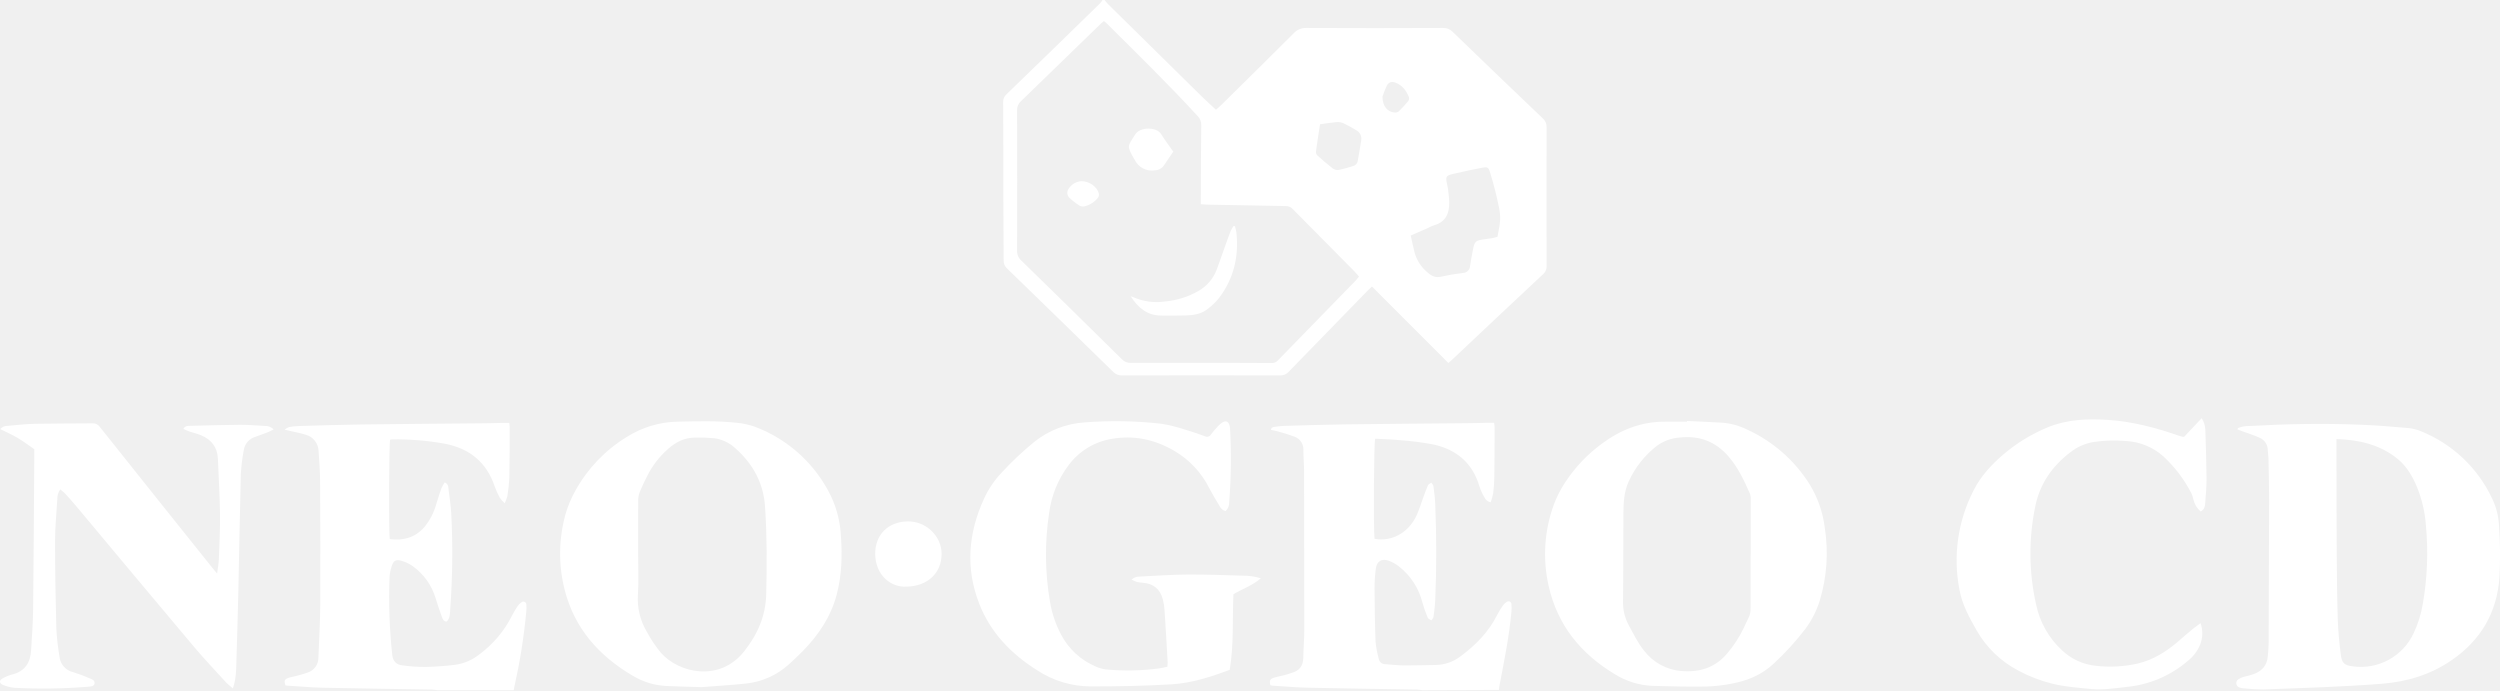
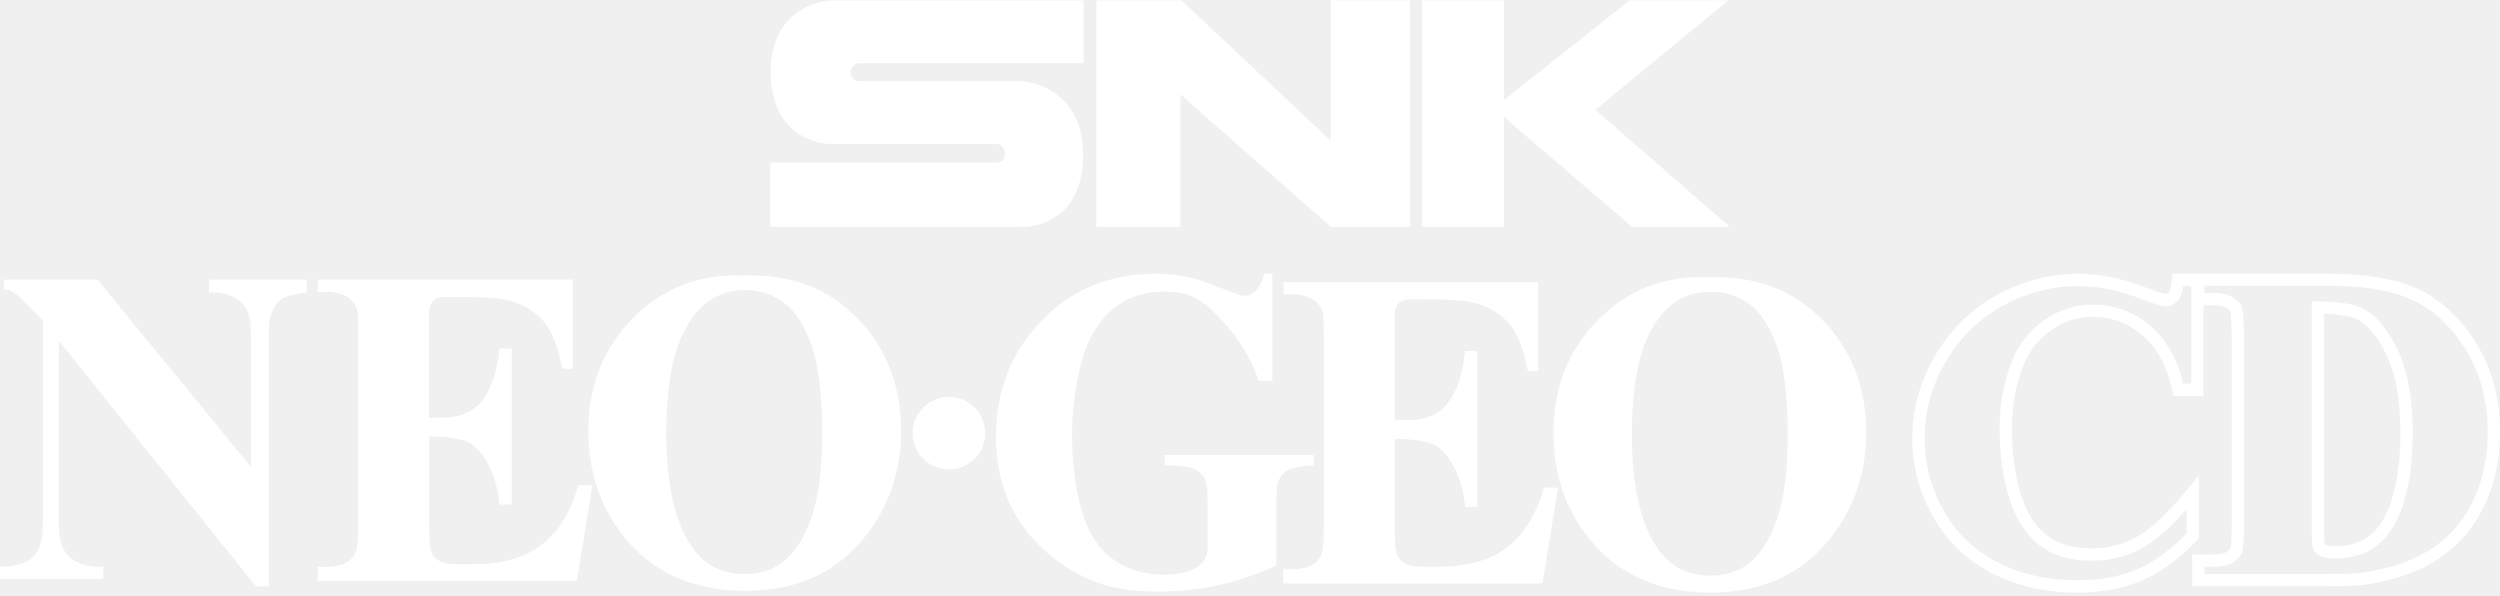
- <svg xmlns="http://www.w3.org/2000/svg" id="Warstwa_1" data-name="Warstwa 1" viewBox="0 0 1098.83 303.36">
-   <path d="M187.44,98.48c.45.55.84,1.14,1.34,1.64q20.76,20.46,41.54,40.92c1.93,1.89,3.94,3.7,6.06,5.67.85-.75,1.59-1.33,2.26-2,10.65-10.5,21.32-21,31.89-31.57a7.21,7.21,0,0,1,5.61-2.37q30,.14,60,0a5.51,5.51,0,0,1,4.24,1.66q19.75,19.1,39.64,38.05a5,5,0,0,1,1.7,4q-.07,30.36,0,60.71a4.39,4.39,0,0,1-1.34,3.61q-20.33,19-40.56,38.13c-.34.33-.72.61-1.28,1.08l-33.59-33.6c-.7.67-1.33,1.24-1.92,1.84Q285.69,244,268.39,261.86a4.74,4.74,0,0,1-3.74,1.63q-34.8-.08-69.59,0a5,5,0,0,1-3.8-1.53q-23.32-22.81-46.75-45.54a4.51,4.51,0,0,1-1.44-3.58c0-9.52-.1-19-.13-28.55,0-13.68,0-27.36-.08-41a4.19,4.19,0,0,1,1.43-3.33q20.69-20,41.29-40.14a8.1,8.1,0,0,0,.9-1.3ZM299.28,220.05c-.78-.88-1.48-1.74-2.26-2.53q-13.5-13.64-27-27.28a3.88,3.88,0,0,0-3-1.18c-11.27-.17-22.55-.4-33.82-.62-1.09,0-2.18-.12-3.46-.19,0-1.11,0-2,0-2.84,0-10.64.08-21.28.19-31.91a5.43,5.43,0,0,0-1.57-4c-13-14.16-26.75-27.53-40.34-41.09a7.13,7.13,0,0,0-.91-.67c-.46.42-.83.72-1.17,1Q168.32,125.88,150.65,143a5,5,0,0,0-1.67,4q.08,30.84,0,61.67a5.56,5.56,0,0,0,1.88,4.35Q173,234.59,195,256.34a5.16,5.16,0,0,0,4,1.64c15.44-.05,30.87,0,46.31,0q7.68,0,15.36.06a3.44,3.44,0,0,0,2.8-1q17.13-17.64,34.32-35.23C298.28,221.29,298.71,220.72,299.28,220.05ZM322,202c.59,2.61,1.06,5,1.68,7.41a17.49,17.49,0,0,0,5.8,8.9c1.78,1.54,3.54,2.39,6.08,1.73a93,93,0,0,1,9.44-1.59,3.21,3.21,0,0,0,3.08-3c.29-2.29.77-4.56,1.19-6.84.78-4.14,1.1-4.43,5.37-5,1-.13,2.06-.26,3.08-.44.85-.16,1.67-.4,2.41-.59,1.46-7.31,1.6-9,.23-14.9-.39-1.71-.72-3.44-1.17-5.14-.75-2.86-1.49-5.72-2.4-8.53-.65-2-1.16-2.24-3.23-1.83-4.23.83-8.46,1.68-12.65,2.67-3.49.81-3.65,1.19-2.95,4.59.15.71.34,1.41.42,2.12.22,1.9.5,3.81.54,5.72.11,4.9-1.45,8.77-6.69,10.23a19.12,19.12,0,0,0-2.63,1.16ZM282.14,153.1c-.65,4.2-1.27,8.06-1.79,11.93a2.13,2.13,0,0,0,.51,1.67c2.19,2,4.42,3.92,6.76,5.73a3.74,3.74,0,0,0,2.62.77,61.72,61.72,0,0,0,6.46-1.75,2.69,2.69,0,0,0,2-2.19c.54-3,1.06-6,1.52-9a4.16,4.16,0,0,0-2.09-4.49,62.43,62.43,0,0,0-5.67-3.11,6.33,6.33,0,0,0-3-.52C287.06,152.35,284.69,152.76,282.14,153.1Zm27.45-12.16c0,4.25,2.19,6.76,5.37,7a2.58,2.58,0,0,0,1.76-.49,56.31,56.31,0,0,0,4.19-4.55,2.05,2.05,0,0,0,.3-1.77c-1.18-2.79-2.88-5.18-5.85-6.3-1.73-.65-3.05-.29-3.89,1.33A40.15,40.15,0,0,0,309.59,140.94Z" transform="translate(298.06 -98.48)" fill="white" />
-   <path d="M327.12,401.84c-.78-.09-1.57-.25-2.36-.27-16-.27-32-.47-48-.82-5.2-.11-10.38-.58-15.57-.9a5.69,5.69,0,0,1-.88-.19c-.53-2.07-.17-2.81,1.77-3.38,1.46-.43,3-.69,4.43-1.06,1.08-.28,2.14-.65,3.22-1,3.36-.94,5-3.08,5.05-6.63.05-4,.43-8,.43-12q0-35-.09-70.07c0-3-.3-6.08-.3-9.11a5.93,5.93,0,0,0-3.7-5.92,72.48,72.48,0,0,0-7.74-2.44c-.9-.27-1.85-.41-2.8-.62.13-1.06.83-1.24,1.54-1.33,1.34-.17,2.7-.38,4.05-.42,9.11-.26,18.23-.57,27.34-.68,17.6-.23,35.2-.34,52.79-.51,3.12,0,6.24-.12,9.36-.18h3a15.87,15.87,0,0,1,.2,1.8c0,7.36,0,14.72-.12,22.07a63.84,63.84,0,0,1-.51,7.18,25.63,25.63,0,0,1-1.1,3.91,3.87,3.87,0,0,1-2.73-2.17,23.38,23.38,0,0,1-2.18-4.78c-3-10.25-10-16.19-20.11-18.45a126.68,126.68,0,0,0-15-1.93c-3.58-.35-7.18-.43-10.74-.63-.57,1.75-.79,39.36-.28,44a16.2,16.2,0,0,0,11.82-2.4,18.89,18.89,0,0,0,6.71-8c1.19-2.61,2-5.39,3-8.09.63-1.72,1.23-3.45,2-5.12.22-.47.95-.72,1.44-1.07.32.5.85,1,.92,1.5.34,2.62.69,5.24.79,7.87.57,14.07.61,28.15,0,42.22-.1,2.47-.43,4.94-.76,7.39-.08.55-.6,1-.92,1.54-.55-.37-1.4-.63-1.61-1.14a56.37,56.37,0,0,1-2.36-6.76,29.11,29.11,0,0,0-10.28-15.79,16.27,16.27,0,0,0-4.35-2.46c-3.21-1.22-5.39.07-5.84,3.49a63.61,63.61,0,0,0-.55,8.61c.05,7.84.14,15.68.45,23.51a42.36,42.36,0,0,0,1.42,7.5,2.78,2.78,0,0,0,2.73,2.29c2.79.19,5.58.54,8.37.56,4.63,0,9.27-.12,13.91-.2a18.38,18.38,0,0,0,10.72-3.66c6.79-5,12.59-10.85,16.38-18.5a32.39,32.39,0,0,1,2.51-4.08,5,5,0,0,1,1.56-1.45,1.28,1.28,0,0,1,2.11,1,15.55,15.55,0,0,1,0,3.34c-1,10.93-3.2,21.66-5.25,32.42-.12.62-.17,1.26-.25,1.89Z" transform="translate(298.06 -98.48)" fill="white" />
-   <path d="M-105.84,401.84c-.78-.09-1.57-.25-2.35-.27-16-.27-32-.47-48-.81-5.2-.12-10.38-.59-15.57-.9a7.23,7.23,0,0,1-.88-.17c-.58-2.07-.42-2.58,1.25-3.21,1-.39,2.17-.53,3.24-.83,1.77-.49,3.58-.9,5.29-1.55a6.8,6.8,0,0,0,4.75-6.55c.28-7.75.77-15.5.81-23.25.1-18,0-36-.07-54,0-4.55-.38-9.11-.67-13.65a7.6,7.6,0,0,0-5.59-7.07c-1.95-.67-4-1-6-1.49-.92-.22-1.84-.42-3.37-.76a8.78,8.78,0,0,1,2-1.14,27.43,27.43,0,0,1,4.05-.45c9.19-.26,18.38-.57,27.58-.69,17.59-.23,35.19-.34,52.79-.51,3.12,0,6.23-.12,9.35-.18h3c.08.75.19,1.29.19,1.82,0,7.44,0,14.88-.15,22.32a67.1,67.1,0,0,1-.87,8.09,16.93,16.93,0,0,1-1.17,3.08,14.08,14.08,0,0,1-2.11-2.33,33.12,33.12,0,0,1-2.26-5c-3.56-10.67-11.07-16.75-21.93-18.83a119.11,119.11,0,0,0-23.4-1.9,2.88,2.88,0,0,0-.66.15c-.49,1.73-.64,40.4-.16,43.67,5.87.75,11-.56,15.11-5.15A27.35,27.35,0,0,0-106.29,320c.71-2.29,1.4-4.58,2.21-6.83a18.15,18.15,0,0,1,1.47-2.64,2.4,2.4,0,0,1,1.62,2.4c.47,3.81,1.07,7.61,1.28,11.43a337.66,337.66,0,0,1-.45,41.72c-.13,1.94,0,4-1.52,5.59-1.48,0-1.8-1.14-2.14-2-1-2.69-1.9-5.43-2.74-8.17a26.81,26.81,0,0,0-10.12-14.2,16.22,16.22,0,0,0-5.16-2.4c-2.25-.62-3.29.07-4,2.3a18.5,18.5,0,0,0-1,4.91,234.64,234.64,0,0,0,1.19,34.25c.3,2.66,1.73,4.2,4.16,4.53a72.34,72.34,0,0,0,10.49.73,126.71,126.71,0,0,0,12.91-.93,21.87,21.87,0,0,0,10.88-4.71A47.55,47.55,0,0,0-73.09,369.2a41,41,0,0,1,2.56-4.33,6,6,0,0,1,1.69-1.67,1.3,1.3,0,0,1,2.13,1,17,17,0,0,1-.05,3.34A261.32,261.32,0,0,1-72,400.43c-.1.46-.16.94-.24,1.41Z" transform="translate(298.06 -98.48)" fill="white" />
-   <path d="M685.6,286.62a12.72,12.72,0,0,1,5.07-.9c16.38-.93,32.77-1.22,49.16-.55,6.95.28,13.89.85,20.81,1.47a19.14,19.14,0,0,1,5.76,1.54,58.77,58.77,0,0,1,30.91,29.41,30.4,30.4,0,0,1,3,11.53,188.16,188.16,0,0,1,.24,22.78c-1,15.81-8.25,28-21.18,36.86C770.22,395,760,398.11,749,399c-17.39,1.38-34.82,1.86-52.24,2.52a86.54,86.54,0,0,1-9.08-.53,4.41,4.41,0,0,1-1.39-.33,2,2,0,0,1-.52-3.61,6.7,6.7,0,0,1,2.16-1c1.67-.51,3.44-.79,5-1.45,3.26-1.33,5.39-3.68,5.74-7.33.19-2,.4-4,.41-6q.14-31.44.21-62.87c0-6-.15-12-.28-18,0-1.35-.27-2.7-.31-4.06a5.86,5.86,0,0,0-3.64-5.48c-2.38-1.1-4.91-1.86-7.38-2.77-.77-.28-1.54-.58-2.31-.87Zm43.3,4.84c0,1.25,0,2.2,0,3.15,0,15.67,0,31.34.11,47,.06,9.75.15,19.51.46,29.25.17,5.18.69,10.37,1.34,15.51.47,3.67,1.66,4.54,5.33,5a25.56,25.56,0,0,0,26.7-14.66,48.57,48.57,0,0,0,4-12.77A130.27,130.27,0,0,0,768.17,329a55.43,55.43,0,0,0-3.81-16.28c-2-4.77-4.52-9.23-8.58-12.54C748.06,293.92,738.94,291.78,728.9,291.46Z" transform="translate(298.06 -98.48)" fill="white" />
-   <path d="M10.31,400.5C4.61,400.33-.18,400.23-5,400a31.61,31.61,0,0,1-14.8-4.42c-14.93-8.74-25.79-20.85-30.11-38a64.6,64.6,0,0,1,.38-33,48.73,48.73,0,0,1,4.44-10.57,63.74,63.74,0,0,1,22.49-23.46A43.2,43.2,0,0,1-.15,283.81c8.64-.17,17.28-.45,25.88.49a32.19,32.19,0,0,1,8.37,1.89A61,61,0,0,1,67.21,316.6,46.5,46.5,0,0,1,71.54,334c.64,8.64.4,17.26-1.81,25.71-2.56,9.79-8,17.88-15,25-2,2-4,3.93-6.07,5.79a33.37,33.37,0,0,1-19,8.44C23,399.66,16.2,400,10.31,400.5Zm-27.89-58.41c0,5.91.29,11.85-.09,17.74a28,28,0,0,0,3.85,16.22,56.72,56.72,0,0,0,6.24,9.34c7.92,9,25.88,13,36.63-.66,5.82-7.36,9.42-15.42,9.66-25,.34-12.87.35-25.73-.51-38.59-.7-10.37-5.31-18.77-13-25.58a16.86,16.86,0,0,0-9.39-4.47,72.55,72.55,0,0,0-8.6-.27c-4.53.07-8.31,2-11.66,5A39.08,39.08,0,0,0-13.6,307.7c-1.12,2.21-2.2,4.44-3.14,6.73a10.18,10.18,0,0,0-.81,3.67C-17.62,326.09-17.58,334.09-17.58,342.09Z" transform="translate(298.06 -98.48)" fill="white" />
-   <path d="M443.44,283.51c5.19.25,10.38.45,15.57.76a30.32,30.32,0,0,1,11,3.09,63.69,63.69,0,0,1,27.36,24.05A47.67,47.67,0,0,1,504,330.53a71.75,71.75,0,0,1-2.18,31.8,41.34,41.34,0,0,1-6.36,12.56,120.59,120.59,0,0,1-13.88,15.23c-5.13,4.86-11.33,7.44-18.08,8.76a67.16,67.16,0,0,1-11.89,1.36c-7.75.12-15.51-.08-23.26-.3a34,34,0,0,1-16.57-5.08c-15-9-25.33-21.61-29.19-38.95a63.3,63.3,0,0,1,2.32-35.66,47.82,47.82,0,0,1,5-9.79,65.79,65.79,0,0,1,16.29-17.11c8.14-6,17.14-9.54,27.37-9.52h9.84Zm28,58.73q0-12,0-24a6.7,6.7,0,0,0-.27-2.59c-2.57-5.86-5.26-11.64-9.51-16.56-5.68-6.57-12.79-9.24-21.38-8.31A19.32,19.32,0,0,0,430,294.58a41.56,41.56,0,0,0-12.18,15.49c-2.07,4.49-2.31,9.28-2.34,14.07-.09,12.71,0,25.42-.17,38.13a21.41,21.41,0,0,0,2.6,11.19c2.1,3.78,3.94,7.68,6.69,11.05a22.88,22.88,0,0,0,16.59,8.92c7.9.6,14.67-1.52,19.92-7.75a52.08,52.08,0,0,0,7.07-10.8c.77-1.57,1.46-3.2,2.26-4.76a8.47,8.47,0,0,0,.93-4.14C471.38,358.07,471.4,350.15,471.4,342.24Z" transform="translate(298.06 -98.48)" fill="white" />
-   <path d="M240.62,323.13a4.09,4.09,0,0,1-2.68-2.3c-1.54-2.52-3.07-5.06-4.43-7.68A39.63,39.63,0,0,0,218,296.59c-8.54-4.95-17.65-6.93-27.44-5.21a29.58,29.58,0,0,0-18.82,11.4,44.38,44.38,0,0,0-8.69,21.3,121.59,121.59,0,0,0,.4,38.92,47.82,47.82,0,0,0,4.79,14.26,30.76,30.76,0,0,0,15.36,14.21,15.52,15.52,0,0,0,4.36,1.24,102.69,102.69,0,0,0,23.44-.45c1.18-.14,2.34-.47,3.66-.74a15.65,15.65,0,0,0,.11-1.89c-.43-7.58-.86-15.17-1.36-22.75a25.22,25.22,0,0,0-.77-5c-1.24-4.58-4.2-6.92-8.92-7.28a14.41,14.41,0,0,1-2.61-.38,16.29,16.29,0,0,1-2.21-1,5.11,5.11,0,0,1,3.61-1.32c6.87-.33,13.73-.84,20.6-.89,8.15-.05,16.31.23,24.46.49a25.93,25.93,0,0,1,8.15,1.15c-3.74,3.24-8.13,4.66-12.05,7-.5,11.06.24,22.2-1.64,33.26-8.34,3.07-16.67,5.82-25.54,6.35-11.9.72-23.81.93-35.73.92a43,43,0,0,1-23.29-7.05c-11.46-7.2-20.56-16.56-25.54-29.34-6.08-15.62-4.81-31,2.11-46.09a42,42,0,0,1,7.74-11.48,138.37,138.37,0,0,1,14.5-13.63,39.28,39.28,0,0,1,22-8.45,178.87,178.87,0,0,1,33.53.56,66.75,66.75,0,0,1,10.67,2.63c2.92.83,5.78,1.86,8.63,2.89a2,2,0,0,0,2.67-.77,46.82,46.82,0,0,1,3.11-3.65,9.31,9.31,0,0,1,2-1.68c1.41-.85,2.42-.45,3,1.11a5.72,5.72,0,0,1,.3,1.64,244.37,244.37,0,0,1-.38,32.36A5,5,0,0,1,240.62,323.13Z" transform="translate(298.06 -98.48)" fill="white" />
-   <path d="M-195.7,401.05c-1.32-1.16-2.28-1.85-3.06-2.7-4.74-5.2-9.6-10.31-14.13-15.69q-26-30.93-51.92-62c-1.54-1.84-3.15-3.62-4.78-5.38a20.66,20.66,0,0,0-2-1.69,7.09,7.09,0,0,0-1.27,4.26c-.37,6.14-1,12.29-1,18.44,0,12.79.22,25.59.56,38.38a103.32,103.32,0,0,0,1.38,12.37,7.81,7.81,0,0,0,6.1,6.91,62.7,62.7,0,0,1,7.18,2.68c1,.41,2.35.88,2.14,2.23s-1.66,1.37-2.73,1.45a239.41,239.41,0,0,1-32.36.48,17.4,17.4,0,0,1-5.09-1.24c-1.79-.7-1.85-2-.19-2.91a17.57,17.57,0,0,1,4.2-1.71c5.6-1.39,8-5.25,8.28-10.66.36-6,.82-12,.89-18,.25-22.47.35-44.95.51-67.42,0-1,0-1.91,0-2.92-2.45-1.69-4.74-3.45-7.21-4.91s-5-2.58-7.73-3.93a3.86,3.86,0,0,1,3.16-1.43c4.06-.36,8.12-.83,12.19-.91,8.4-.17,16.8-.1,25.2-.2a3.61,3.61,0,0,1,3.2,1.58q24.67,31,49.41,61.87c.58.73,1.18,1.44,2.14,2.6.31-2.51.7-4.44.77-6.39.24-6.63.59-13.27.5-19.9-.1-8.07-.62-16.13-.93-24.2-.2-5-2.8-8.38-7.32-10.29-1.68-.71-3.5-1.1-5.24-1.69-.86-.3-1.67-.72-2.6-1.12.75-1.41,1.86-1.34,2.84-1.36,7.36-.18,14.71-.41,22.06-.46,3.6,0,7.19.28,10.78.5a5.33,5.33,0,0,1,4,1.51c-1,.48-1.68.92-2.46,1.22-1.78.69-3.58,1.37-5.4,2a7.22,7.22,0,0,0-5.29,5.94,80.58,80.58,0,0,0-1.29,10.69c-.45,17.19-.71,34.38-1.09,51.57-.26,11.27-.61,22.54-.95,33.81a42.06,42.06,0,0,1-.49,5A34.35,34.35,0,0,1-195.7,401.05Z" transform="translate(298.06 -98.48)" fill="white" />
-   <path d="M669.16,372.39a13.45,13.45,0,0,1-.2,9.46,18.06,18.06,0,0,1-5.66,7.33A48.28,48.28,0,0,1,637,400.37c-2.7.28-5.39.7-8.1.89a44.76,44.76,0,0,1-7.41.1c-5.88-.6-11.79-.94-17.56-2.4A63.47,63.47,0,0,1,589,393.2a45.33,45.33,0,0,1-18.23-17.57c-3.21-5.64-6.37-11.36-7.56-17.79a67.27,67.27,0,0,1,6.28-44c3.09-6.06,7.64-11,12.77-15.43A72.48,72.48,0,0,1,602,286.29c8.49-3.49,17.4-3.83,26.41-3.25,10.54.67,20.64,3.31,30.56,6.74.76.26,1.53.48,2.29.7a2.7,2.7,0,0,0,.67,0l7.71-8.18a10.05,10.05,0,0,1,1.61,4.85c.23,7.27.48,14.53.54,21.8,0,3.51-.33,7-.58,10.53-.1,1.42-.28,2.89-2,3.82A9.73,9.73,0,0,1,666,318a11.38,11.38,0,0,0-.78-2.5,58.09,58.09,0,0,0-12.35-16.38,26.73,26.73,0,0,0-16.53-6.8,61,61,0,0,0-14.1.42A22.51,22.51,0,0,0,612,297.2c-8.06,6.14-13.54,14-15.52,24a102,102,0,0,0,.41,43.07,37.92,37.92,0,0,0,11.27,19.95,25.41,25.41,0,0,0,15,6.91,55.28,55.28,0,0,0,18.36-1c6.78-1.6,12.5-5.18,17.73-9.66,2.3-2,4.6-4,6.93-5.91C667,373.93,667.91,373.31,669.16,372.39Z" transform="translate(298.06 -98.48)" fill="white" />
-   <path d="M100.37,356.32c-6.93.44-13.67-5.13-13.75-14.33-.07-8.44,5.67-14.22,14.3-14.34,8-.11,14.83,6.4,14.89,14.18C115.88,350.31,109.61,356.2,100.37,356.32Z" transform="translate(298.06 -98.48)" fill="white" />
-   <path d="M198.94,228.73a7.84,7.84,0,0,1,1.1.35,25.26,25.26,0,0,0,14.05,1.9,36,36,0,0,0,14.71-4.67,18.22,18.22,0,0,0,7.92-9.3c1.23-3.29,2.35-6.62,3.54-9.92.86-2.41,1.72-4.82,2.65-7.19a14.2,14.2,0,0,1,1.25-2.12l.57.12a21.43,21.43,0,0,1,.64,2.69c1.16,10.61-1.15,20.34-7.64,28.9a28.68,28.68,0,0,1-5,4.8c-2.66,2.13-5.93,2.72-9.24,2.83-3.75.13-7.5.08-11.26.06C206.12,237.14,202.07,233.65,198.94,228.73Z" transform="translate(298.06 -98.48)" fill="white" />
-   <path d="M217.63,165.14c-1.53,2.25-2.89,4.22-4.22,6.2a4.82,4.82,0,0,1-3.83,2,8.36,8.36,0,0,1-8.92-4.65c-.08-.14-.18-.26-.26-.4-3.31-5.85-2.85-5.37.46-10.68,2.15-3.46,9.36-3.39,11.36-.29C213.9,160,215.75,162.47,217.63,165.14Z" transform="translate(298.06 -98.48)" fill="white" />
-   <path d="M177.22,178.11c3.69,0,7,2.6,7.7,5.44a2.36,2.36,0,0,1-.33,1.77,10.76,10.76,0,0,1-6.16,3.89,2.9,2.9,0,0,1-2.05-.38,27.45,27.45,0,0,1-4.32-3.33c-1.37-1.38-1.31-3-.08-4.55A7.2,7.2,0,0,1,177.22,178.11Z" transform="translate(298.06 -98.48)" fill="white" />
+ <svg xmlns="http://www.w3.org/2000/svg" clip-rule="evenodd" fill-rule="evenodd" stroke-linejoin="round" stroke-miterlimit="2" viewBox="0 0 600 143">
+   <g fill="#fff">
+     <g fill-rule="nonzero">
+       <path d="m263.12.086h20.423l35.848 33.694v-33.711h19.011v54.373h-19.011s-36.169-31.824-36.095-31.824v31.824h-20.176v-54.356z" />
+       <path d="m341.299.069h19.636v23.952c2.641-2.109 30.199-23.952 30.199-23.952h23.64l-31.857 26.283 32.207 28.09h-23.432l-30.757-26.375v26.375h-19.636v-54.373z" />
+       <path d="m206.4 15.164h53.657v-15.059h-60.526c-2.118 0-14.554 1.769-14.554 17.177 0 15.168 11.115 17.277 14.554 17.277h39.718c2.421 0 2.724 4.457 0 4.457h-54.373v15.426h60.628c2.43 0 14.452-1.082 14.452-17.417 0-16.736-14.746-17.543-14.746-17.543h-38.911c-2.935 0-2.825-4.318.101-4.318" />
+       <path d="m279.517 111.7h1.773c1.654 0 4.487.341 5.653 1.025 1.168.679 1.936 1.44 2.307 2.283.372.844.56 2.702.56 5.573v11.27c0 3.401-3.593 5.133-5.326 5.509-1.737.376-3.426.564-5.074.564-4.745 0-8.839-1.234-12.293-3.704-3.449-2.473-5.948-6.336-7.499-11.605-1.548-5.262-2.319-11.38-2.319-18.367 0-5.764.708-11.386 2.123-16.863 1.417-5.479 3.828-9.747 7.231-12.811 3.404-3.06 7.67-4.591 12.793-4.591 5.363 0 8.498 1.357 12.446 5.459 4.035 4.192 7.907 8.955 10.167 15.949h3.3v-25.677h-1.877c-.677 2.056-1.417 3.452-2.225 4.19-.811.74-1.689 1.108-2.631 1.108-.607 0-2.575-.668-5.893-2.005-3.321-1.338-5.724-2.151-7.207-2.437-2.731-.569-4.853-.857-8.255-.857-10.989 0-20.115 3.777-27.364 11.331-7.25 7.56-10.874 16.813-10.874 27.767 0 6.122 1.178 11.653 3.539 16.594 1.855 3.83 4.427 7.273 7.712 10.338 3.288 3.06 7.085 5.532 11.379 7.413 4.3 1.877 9.705 2.817 16.211 2.817 5.093 0 10.003-.526 14.742-1.578 4.74-1.055 9.296-2.617 13.689-4.685v-15.144c0-2.655.149-4.324.452-5.004.538-1.293 1.303-2.214 2.298-2.772.992-.559 3.7-.923 6.225-1.105v-2.479h-35.777v2.479z" />
+       <path d="m361.757 131.316c-4.078 3.123-9.503 4.683-16.271 4.683h-3.859c-2.067 0-3.56-.282-4.488-.851-.924-.569-1.559-1.296-1.896-2.184-.338-.887-.508-3.318-.508-7.292v-20.341c3.476 0 7.547.453 9.375 1.362 1.824.905 3.428 2.675 4.804 5.307 1.383 2.631 2.287 5.537 2.716 9.661h2.934v-37.434h-2.934c-.573 5.624-1.897 9.4-3.977 12.281-2.076 2.882-5.427 4.323-10.046 4.323h-2.873v-25.111c-.024-4.364 3.866-3.858 3.866-3.858h4.546c5.498 0 9.242.321 11.24.962 3.425 1.064 6.074 2.736 7.95 5.008 1.875 2.276 3.326 6.022 4.363 11.245h2.459v-21.382h-61.162v2.929h1.929c2.349 0 4.203.497 5.554 1.489.962.675 1.623 1.636 1.977 2.878.179.743.269 2.75.269 6.016v45.238c0 3.621-.195 5.858-.589 6.714-.498 1.205-1.211 2.058-2.136 2.555-1.284.747-2.975 1.118-5.075 1.118h-1.929v3.403h62.198l3.737-23.003h-3.414c-1.781 6.403-4.712 11.166-8.791 14.286" />
+       <path d="m409.883 66.559c-10.424-.43-19.208 2.968-26.342 10.198-7.145 7.225-10.709 16.259-10.709 27.091 0 9.649 2.743 17.989 8.236 25.019 6.945 8.894 16.777 13.347 29.497 13.347 12.677 0 22.497-4.664 29.448-13.993 5.245-7.024 7.871-15.169 7.871-24.428 0-10.832-3.52-19.854-10.552-27.066-7.036-7.213-16.179-10.6-27.437-10.168m16.624 57.897c-1.7 5.038-4.081 8.706-7.139 10.996-2.397 1.795-5.386 2.69-8.967 2.69-5.317 0-9.449-2.081-12.41-6.238-4.237-5.952-6.359-15.145-6.359-27.59 0-10.472 1.371-18.501 4.116-24.094 3.37-6.81 8.285-10.216 14.749-10.216 3.509 0 6.609.988 9.302 2.96 2.693 1.971 4.907 5.351 6.646 10.136 1.737 4.789 2.606 12.001 2.606 21.651 0 8.102-.85 14.675-2.555 19.713" />
+       <path d="m178.94 141.794c12.677 0 22.497-4.665 29.448-13.993 5.245-7.03 7.871-15.169 7.871-24.429 0-10.831-3.52-19.853-10.551-27.066-7.036-7.213-16.18-10.6-27.438-10.167-10.423-.43-19.207 2.967-26.341 10.198-7.146 7.225-10.71 16.259-10.71 27.09 0 9.65 2.744 17.989 8.237 25.019 6.944 8.895 16.777 13.348 29.496 13.348m-14.925-61.954c3.37-6.811 8.285-10.217 14.749-10.217 3.509 0 6.609.986 9.302 2.959 2.693 1.972 4.907 5.352 6.646 10.137 1.737 4.788 2.606 12 2.606 21.644 0 8.102-.85 14.675-2.555 19.713-1.7 5.039-4.081 8.705-7.139 11.002-2.397 1.793-5.386 2.689-8.967 2.689-5.317 0-9.449-2.08-12.41-6.238-4.237-5.951-6.359-15.144-6.359-27.59 0-10.472 1.371-18.501 4.116-24.093" />
+       <path d="m142.206 116.452h-3.414c-1.781 6.402-4.713 11.166-8.791 14.285-4.078 3.123-9.503 4.683-16.265 4.683h-3.859c-2.066 0-3.558-.284-4.487-.851-.925-.568-1.559-1.296-1.897-2.184s-.508-3.318-.508-7.292v-20.341c3.475 0 7.547.452 9.375 1.362 1.826.904 3.429 2.675 4.806 5.306 1.381 2.632 2.286 5.537 2.716 9.662h2.934v-37.434h-2.934c-.575 5.622-1.9 9.399-3.978 12.281-2.075 2.882-5.427 4.322-10.046 4.322h-2.875v-25.111c-.024-4.365 3.869-3.858 3.869-3.858h4.542c5.5 0 9.248.32 11.246.961 3.427 1.064 6.077 2.736 7.95 5.008 1.874 2.275 3.328 6.024 4.363 11.246h2.459v-21.401h-61.162v2.948h1.927c2.351 0 4.203.497 5.557 1.489.961.674 1.62 1.635 1.974 2.877.18.744.27 2.75.27 6.016v45.238c0 3.62-.195 5.858-.588 6.707-.498 1.206-1.213 2.061-2.135 2.556-1.284.747-2.975 1.118-5.078 1.118h-1.927v3.404h62.197l3.74-23.003z" />
+       <path d="m24.816 136.006h-1.651c-2.368 0-4.472-.726-6.311-2.18-1.836-1.455-2.755-4.256-2.755-8.407v-43.691l47.328 59 3.068.003v-60.175c0-3.421.284-4.414.849-5.822.564-1.408 1.354-2.424 2.362-3.048 1.009-.623 2.989-1.13 5.932-1.523v-3.062h-23.478v3.062c3.871-.071 6.634.926 8.273 2.994 1.2 1.532 1.8 3.051 1.8 7.401v31.514l-36.844-44.971h-22.418v2.43c2.131.071 2.206.785 3.341 1.387l6.006 6.044-.009 48.454c0 3.832-.756 6.543-2.268 8.139-1.512 1.597-4.194 2.412-8.041 2.448v2.929h24.806v-2.929z" />
+       <path d="m236.455 103.963c0 4.808-3.898 8.703-8.703 8.703-4.809 0-8.704-3.898-8.704-8.703 0-4.809 3.898-8.704 8.704-8.704 4.808 0 8.703 3.898 8.703 8.704z" />
+     </g>
+     <path d="m594.958 83.534c-3.404-5.976-8.453-11.401-15.016-14.341-5.272-2.356-12.223-3.473-20.662-3.473l-30.444-.007h-7.42l-.347 2.541c-.2 1.434-.575 1.904-.684 2.015-.246.244-.431.299-.658.305-.166-.021-1.19-.183-4.785-1.584-5.6-2.176-11.016-3.277-16.104-3.277-6.918 0-13.538 1.732-19.679 5.151-6.167 3.433-11.131 8.325-14.752 14.537-3.62 6.202-5.457 12.87-5.457 19.808 0 6.592 1.661 12.891 4.934 18.722 3.306 5.895 8.073 10.478 14.16 13.622 5.99 3.094 12.904 4.661 20.544 4.661 5.855 0 11.081-.978 15.535-2.911 4.438-1.925 8.738-5.045 12.782-9.272l.815-.854v-14.945l-5.171 6.017c-3.654 4.249-7.117 7.252-10.3 8.928-3.084 1.627-6.542 2.449-10.277 2.449-4.472 0-8.113-1.072-10.811-3.184-2.75-2.148-4.82-5.448-6.158-9.801-1.429-4.655-2.153-9.919-2.153-15.644 0-5.722.975-10.969 2.903-15.602 1.416-3.419 3.595-6.106 6.655-8.22 3.038-2.094 6.278-3.114 9.908-3.114 4.374 0 8.183 1.38 11.65 4.226 3.447 2.826 5.853 7.027 7.153 12.482l.537 2.261h7.18v-21.747h2.468c1.676 0 2.557.31 3.001.573.741.438.935.77.979.872.054.179.328 2.867.328 6.997v44.477c0 3.704-.172 4.896-.241 5.221-.209.427-.562.813-1.077 1.12-.325.196-1.146.521-2.99.521h-5.177v7.636h33.153c4.576 0 7.888-.216 10.124-.652 4.805-.909 8.973-2.227 12.366-3.92 3.469-1.726 6.574-4.053 9.228-6.908 2.668-2.874 4.862-6.533 6.516-10.876 1.651-4.319 2.486-9.768 2.486-14.859 0-7.365-1.695-14.075-5.042-19.951zm-69.064 8.553h-1.911c-1.46-6.122-4.177-10.815-8.15-14.075-3.977-3.262-8.483-4.894-13.517-4.894-4.207 0-8.067 1.211-11.577 3.634-3.513 2.425-6.078 5.596-7.703 9.514-2.086 5.014-3.13 10.59-3.13 16.731 0 6.043.761 11.545 2.286 16.509 1.522 4.962 3.908 8.714 7.156 11.255 3.247 2.541 7.455 3.807 12.624 3.807 4.238 0 8.119-.927 11.649-2.787 3.53-1.861 7.246-5.063 11.159-9.614v5.829c-3.785 3.957-7.727 6.826-11.828 8.609-4.098 1.776-8.886 2.667-14.364 2.667-7.204 0-13.602-1.445-19.194-4.332-5.593-2.889-9.908-7.038-12.945-12.451-3.038-5.411-4.555-11.17-4.555-17.28 0-6.441 1.682-12.55 5.052-18.328 3.37-5.775 7.916-10.257 13.641-13.445 5.728-3.186 11.808-4.781 18.251-4.781 4.746 0 9.758 1.026 15.036 3.075 3.057 1.191 4.995 1.786 5.827 1.786 1.061 0 1.983-.387 2.761-1.165.782-.778 1.286-2.008 1.521-3.696h1.911zm68.872 25.209c-1.526 4.005-3.5 7.311-5.923 9.921-2.423 2.607-5.219 4.703-8.385 6.278-3.17 1.58-7.045 2.801-11.621 3.664-2.027.398-5.212.597-9.557.597h-30.211v-1.752h2.235c1.953 0 3.45-.308 4.494-.929 1.041-.621 1.811-1.468 2.308-2.54.298-.702.448-2.816.448-6.333v-44.477c0-3.484-.183-7.245-.545-8.117-.365-.872-1.102-1.634-2.211-2.288s-2.608-.979-4.494-.979h-2.235v-1.754h30.211c8.064 0 14.551 1.098 19.459 3.289 6.007 2.691 10.56 7.666 13.663 13.117 3.103 5.45 4.654 11.613 4.654 18.492 0 4.751-.761 9.806-2.29 13.811z" />
+     <path d="m566.68 73.828c-2.384-1.029-6.339-1.528-11.867-1.495v54.348c0 2.792.132 4.505.398 5.137.262.632.71 1.115 1.34 1.446.892.499 2.184.744 3.873.744 5.526 0 9.746-1.89 12.662-5.681 3.971-5.121 5.958-13.744 5.958-24.519 0-8.679-1.358-15.611-4.071-20.795-2.153-4.058-4.916-7.723-8.293-9.185zm4.079 52.695c-2.354 3.063-5.731 4.547-10.335 4.547-1.643 0-2.284-.288-2.441-.377-.022-.011-.028-.015-.043-.022-.053-.318-.186-1.318-.186-3.99v-51.363c4.369.155 6.618.719 7.756 1.21 2.771 1.201 5.016 4.382 6.864 7.864 2.469 4.724 3.724 11.262 3.724 19.416 0 10.056-1.794 18.149-5.339 22.715z" />
+   </g>
</svg>
